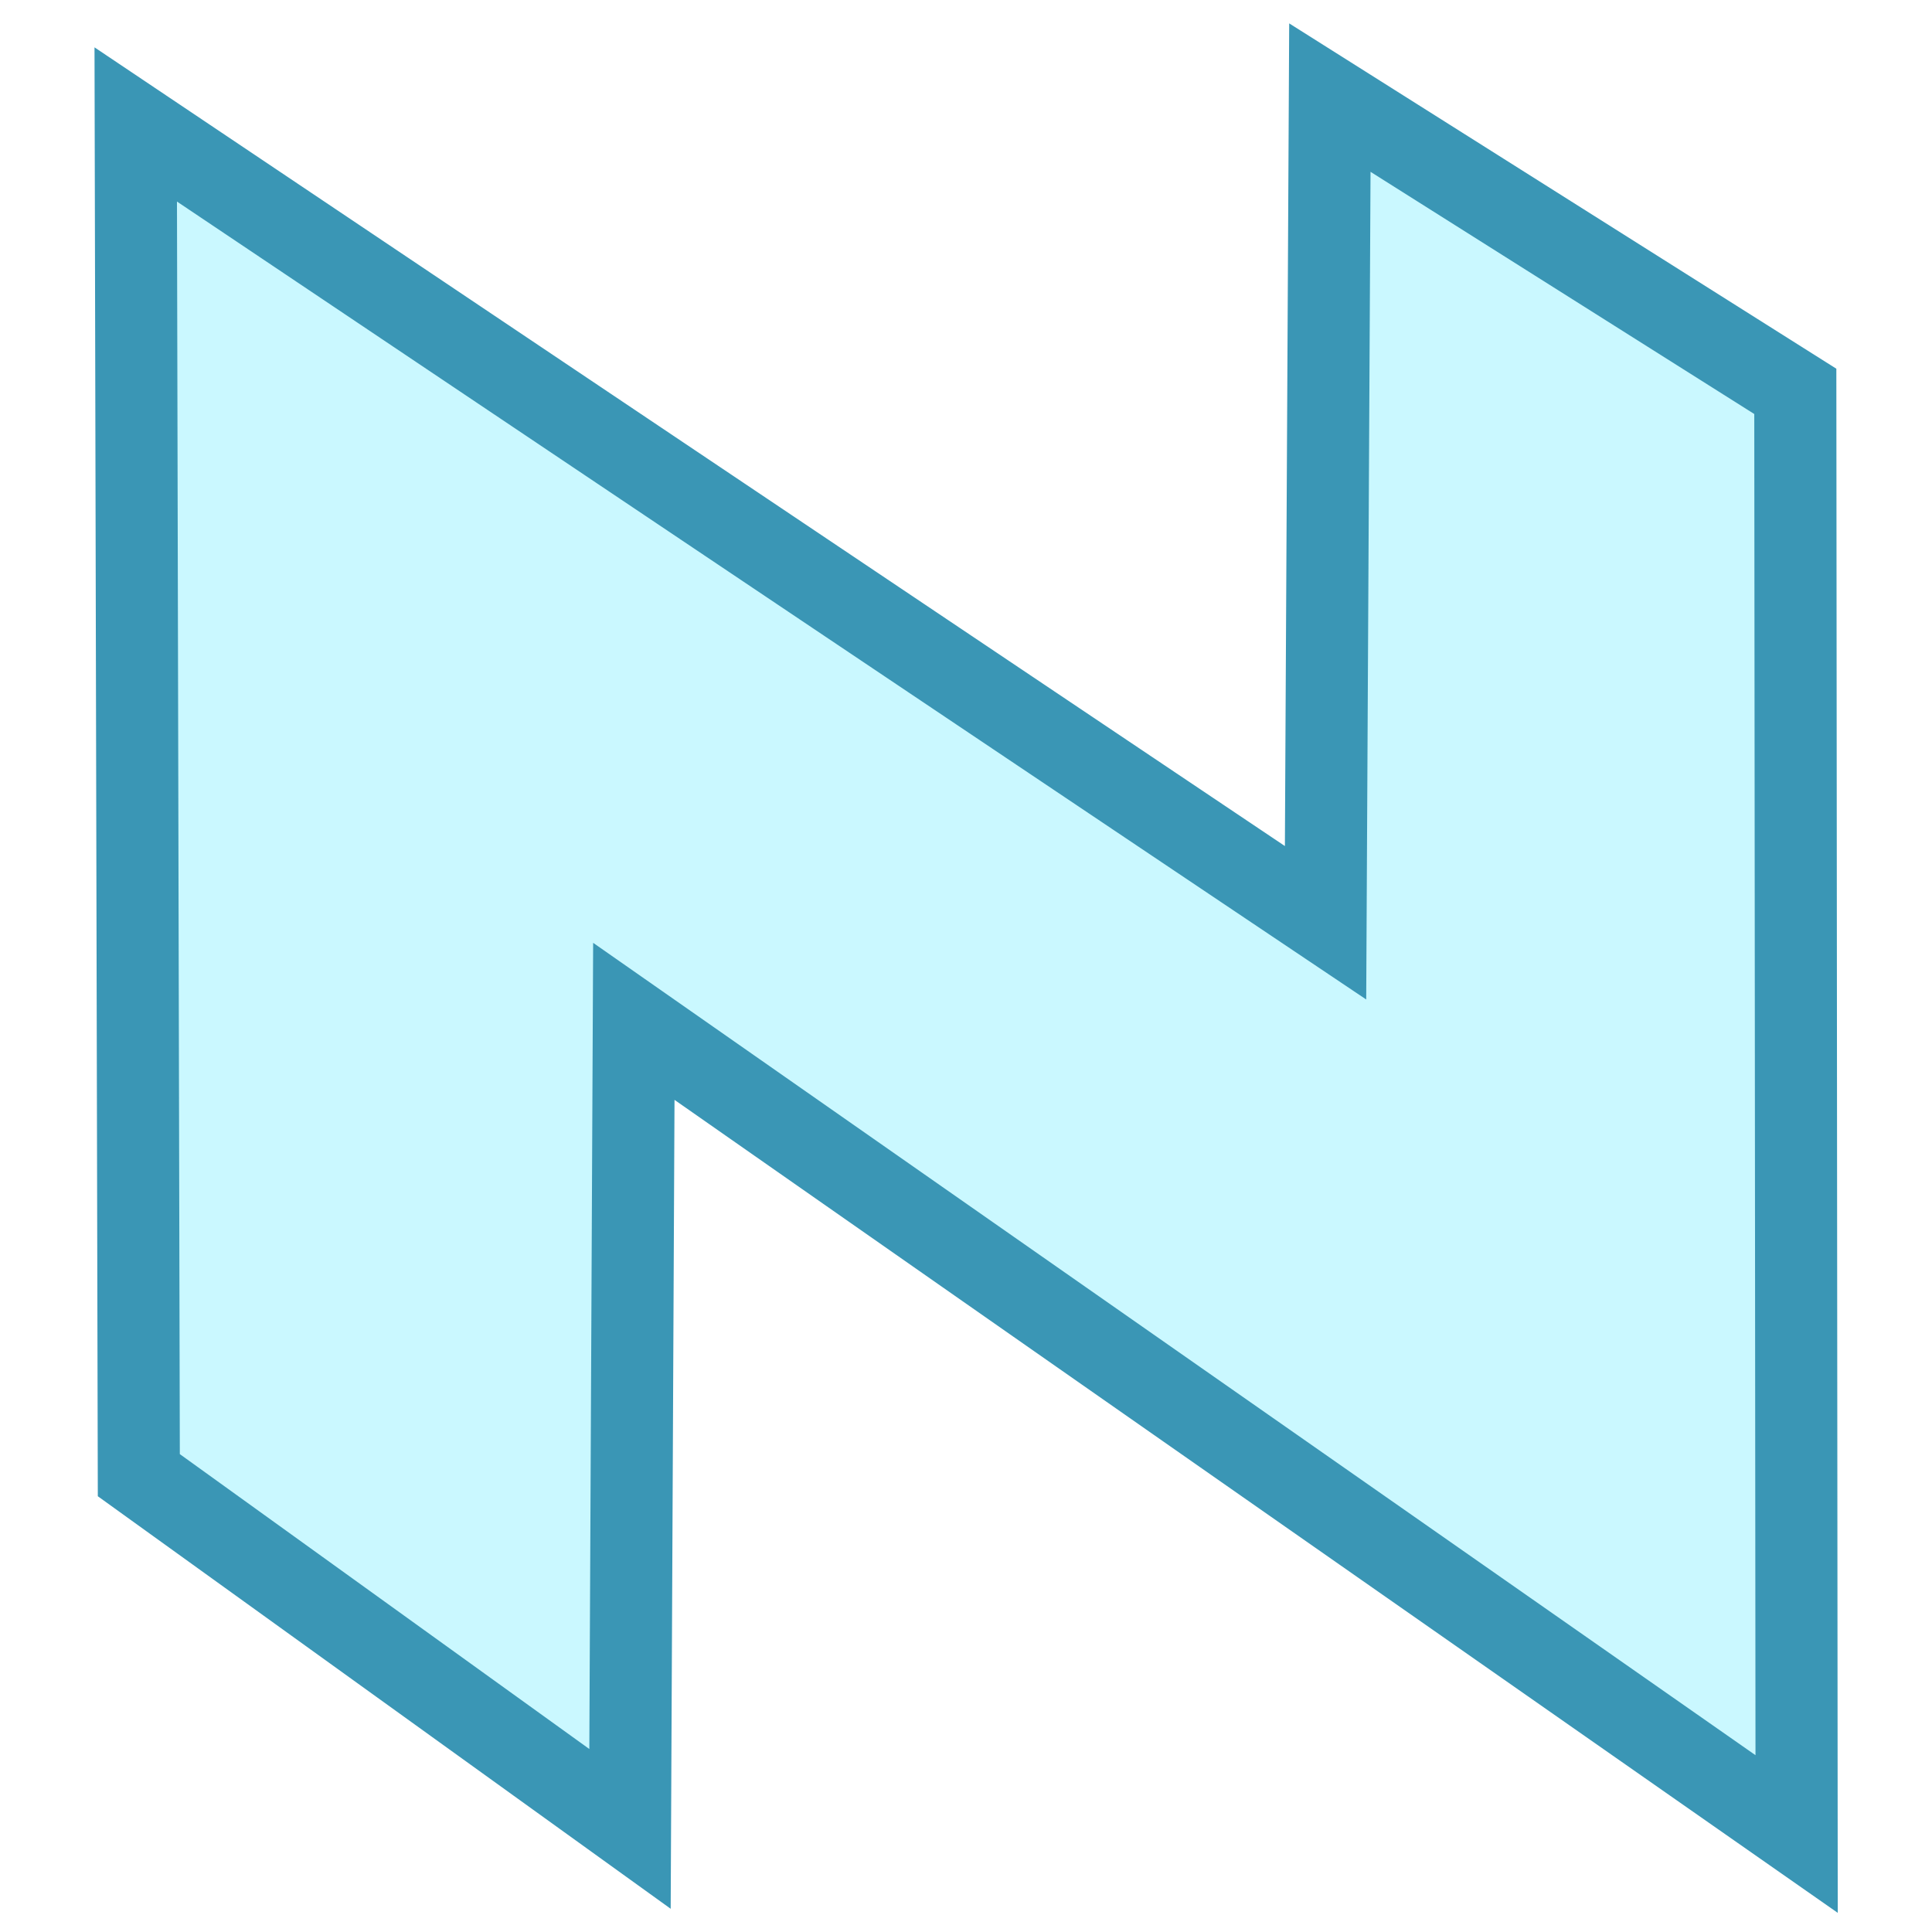
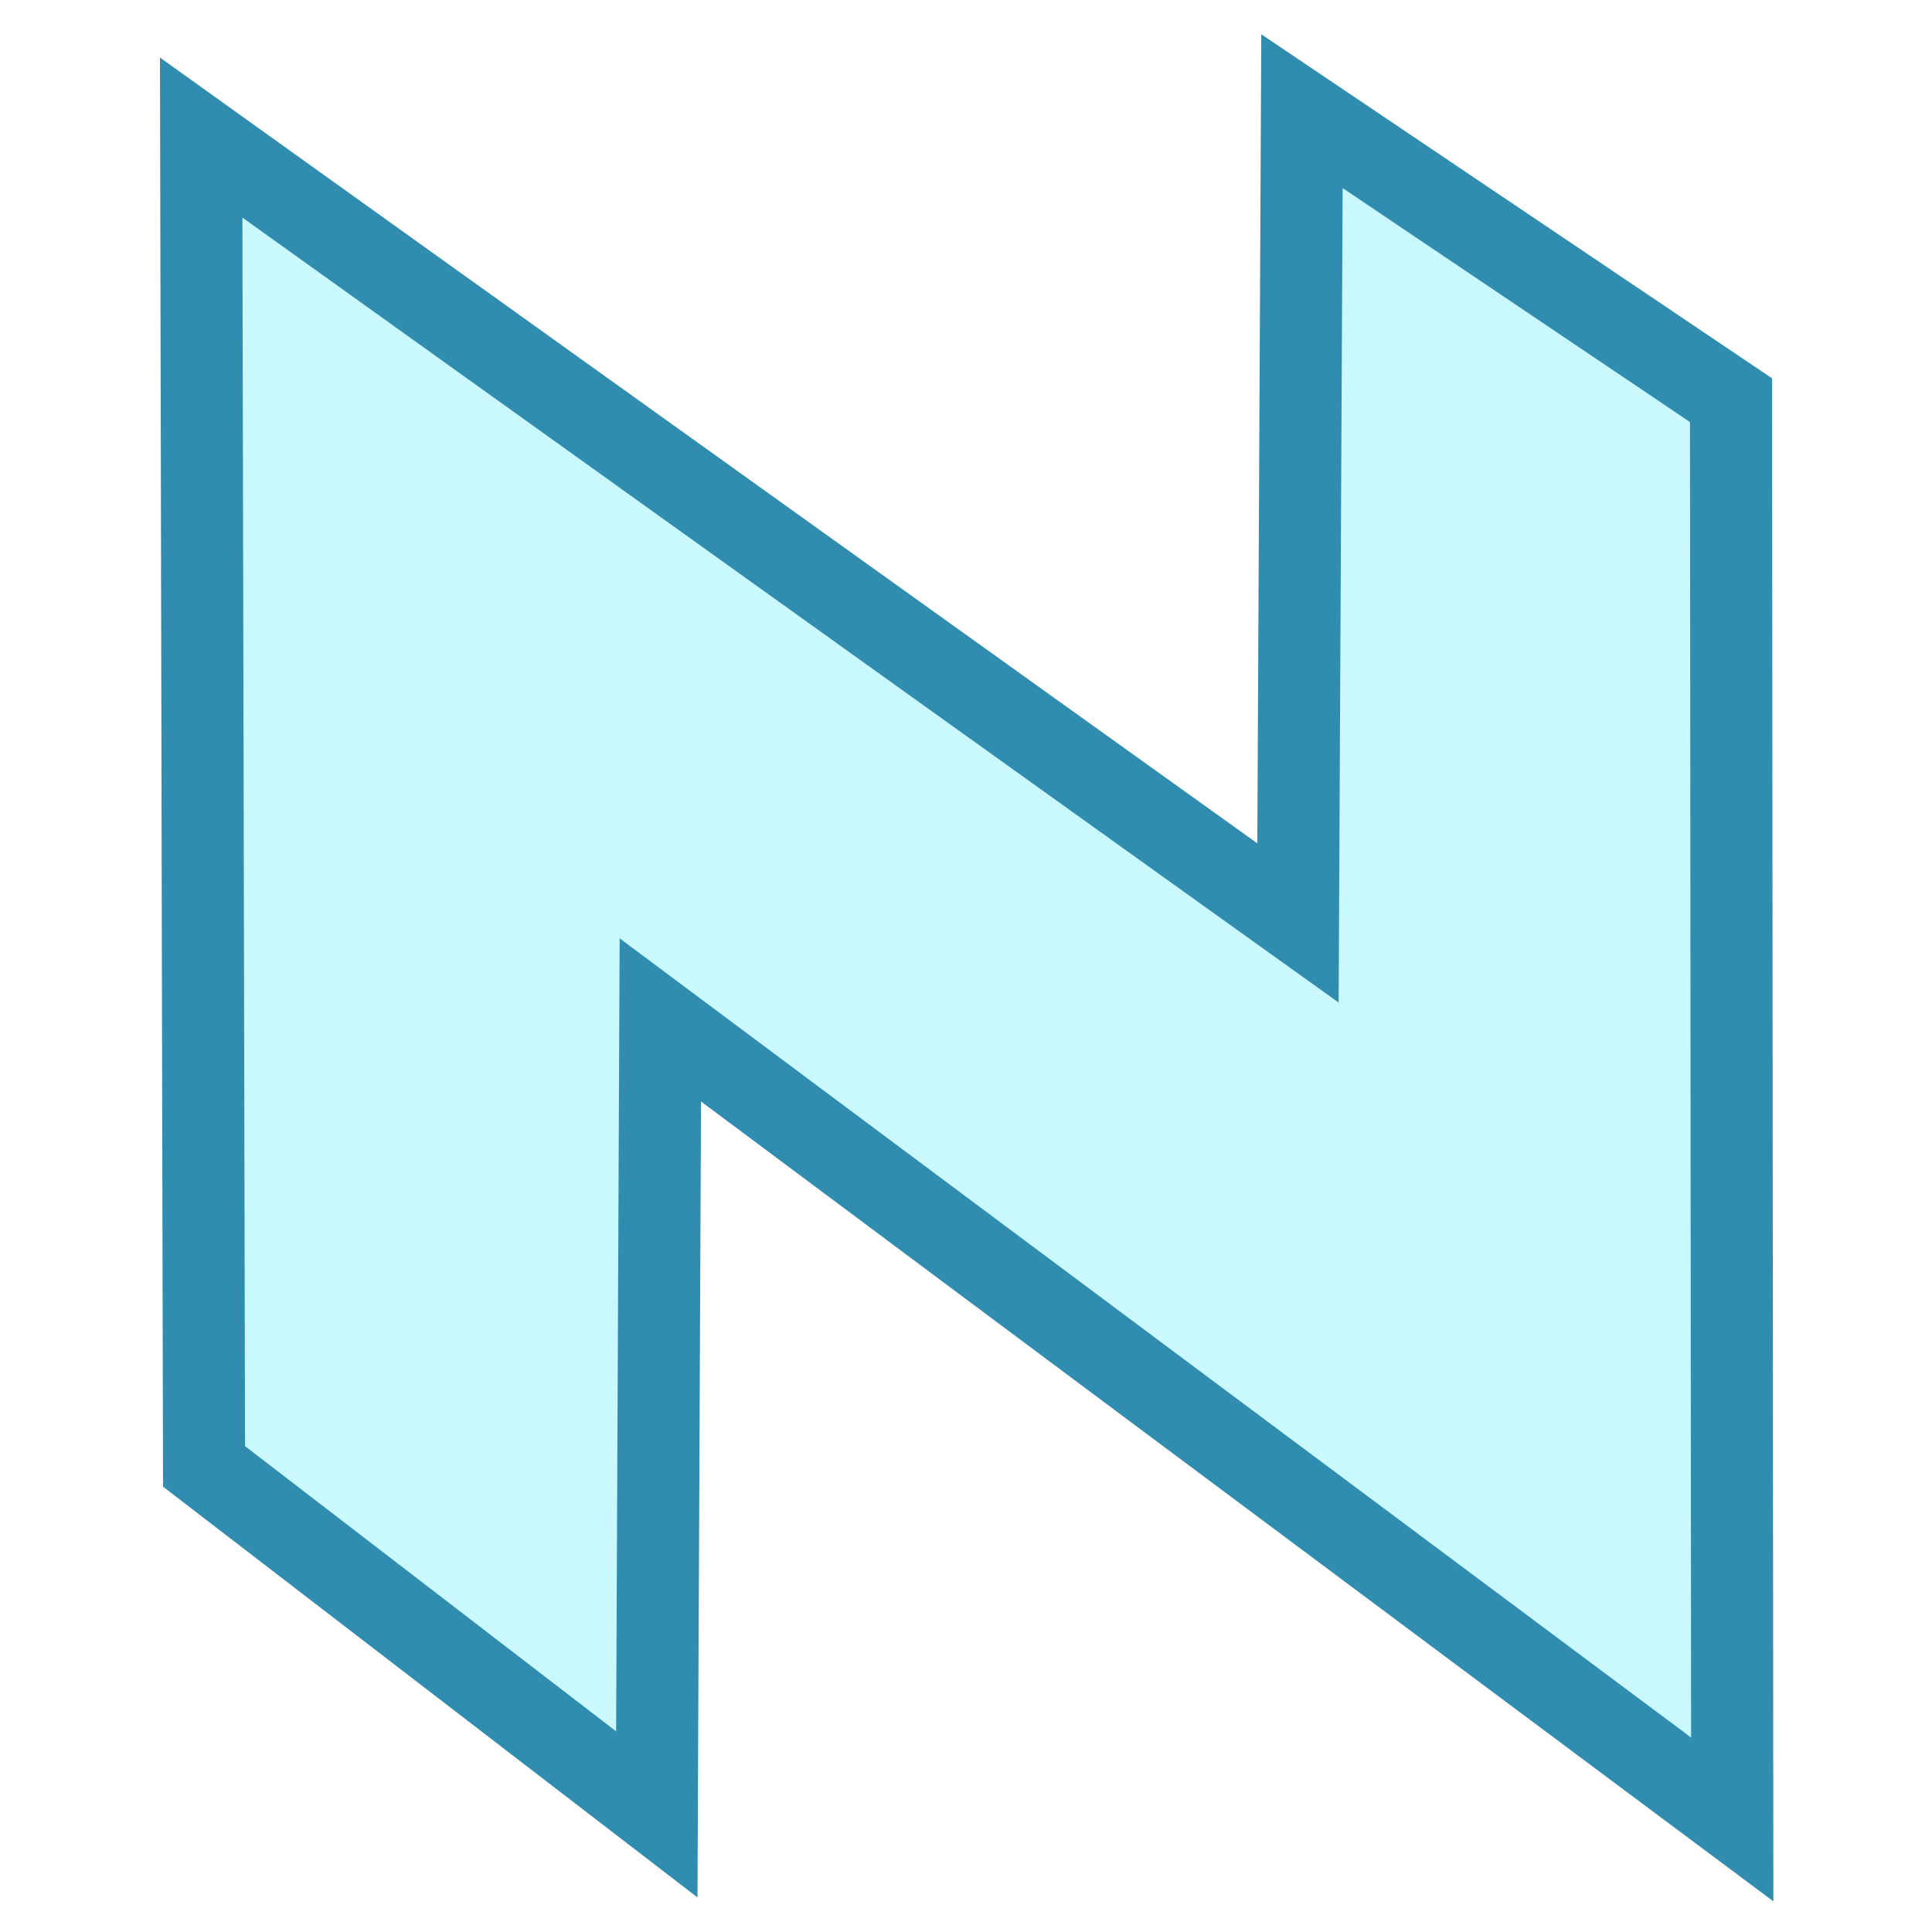
<svg xmlns="http://www.w3.org/2000/svg" viewBox="92.546 58.889 400 400">
-   <path style="stroke-width: 17px; paint-order: fill; stroke: rgb(58, 150, 181); fill: rgb(202, 248, 255);" d="M 121.287 364.309 L 120.649 84.655 L 366.987 249.938 L 367.88 79.098 L 464.246 139.917 L 464.517 438.603 L 223.773 270.347 L 222.982 437.543 L 121.287 364.309 Z" />
+   <path style="stroke-width: 17px; paint-order: fill; stroke: rgb(48, 141, 176); fill: rgb(202, 248, 255);" d="M 134.787 362.492 L 134.199 87.372 L 361.279 249.976 L 362.102 81.906 L 450.935 141.74 L 451.184 435.581 L 229.262 270.053 L 228.53 434.537 L 134.787 362.492 Z" />
</svg>
